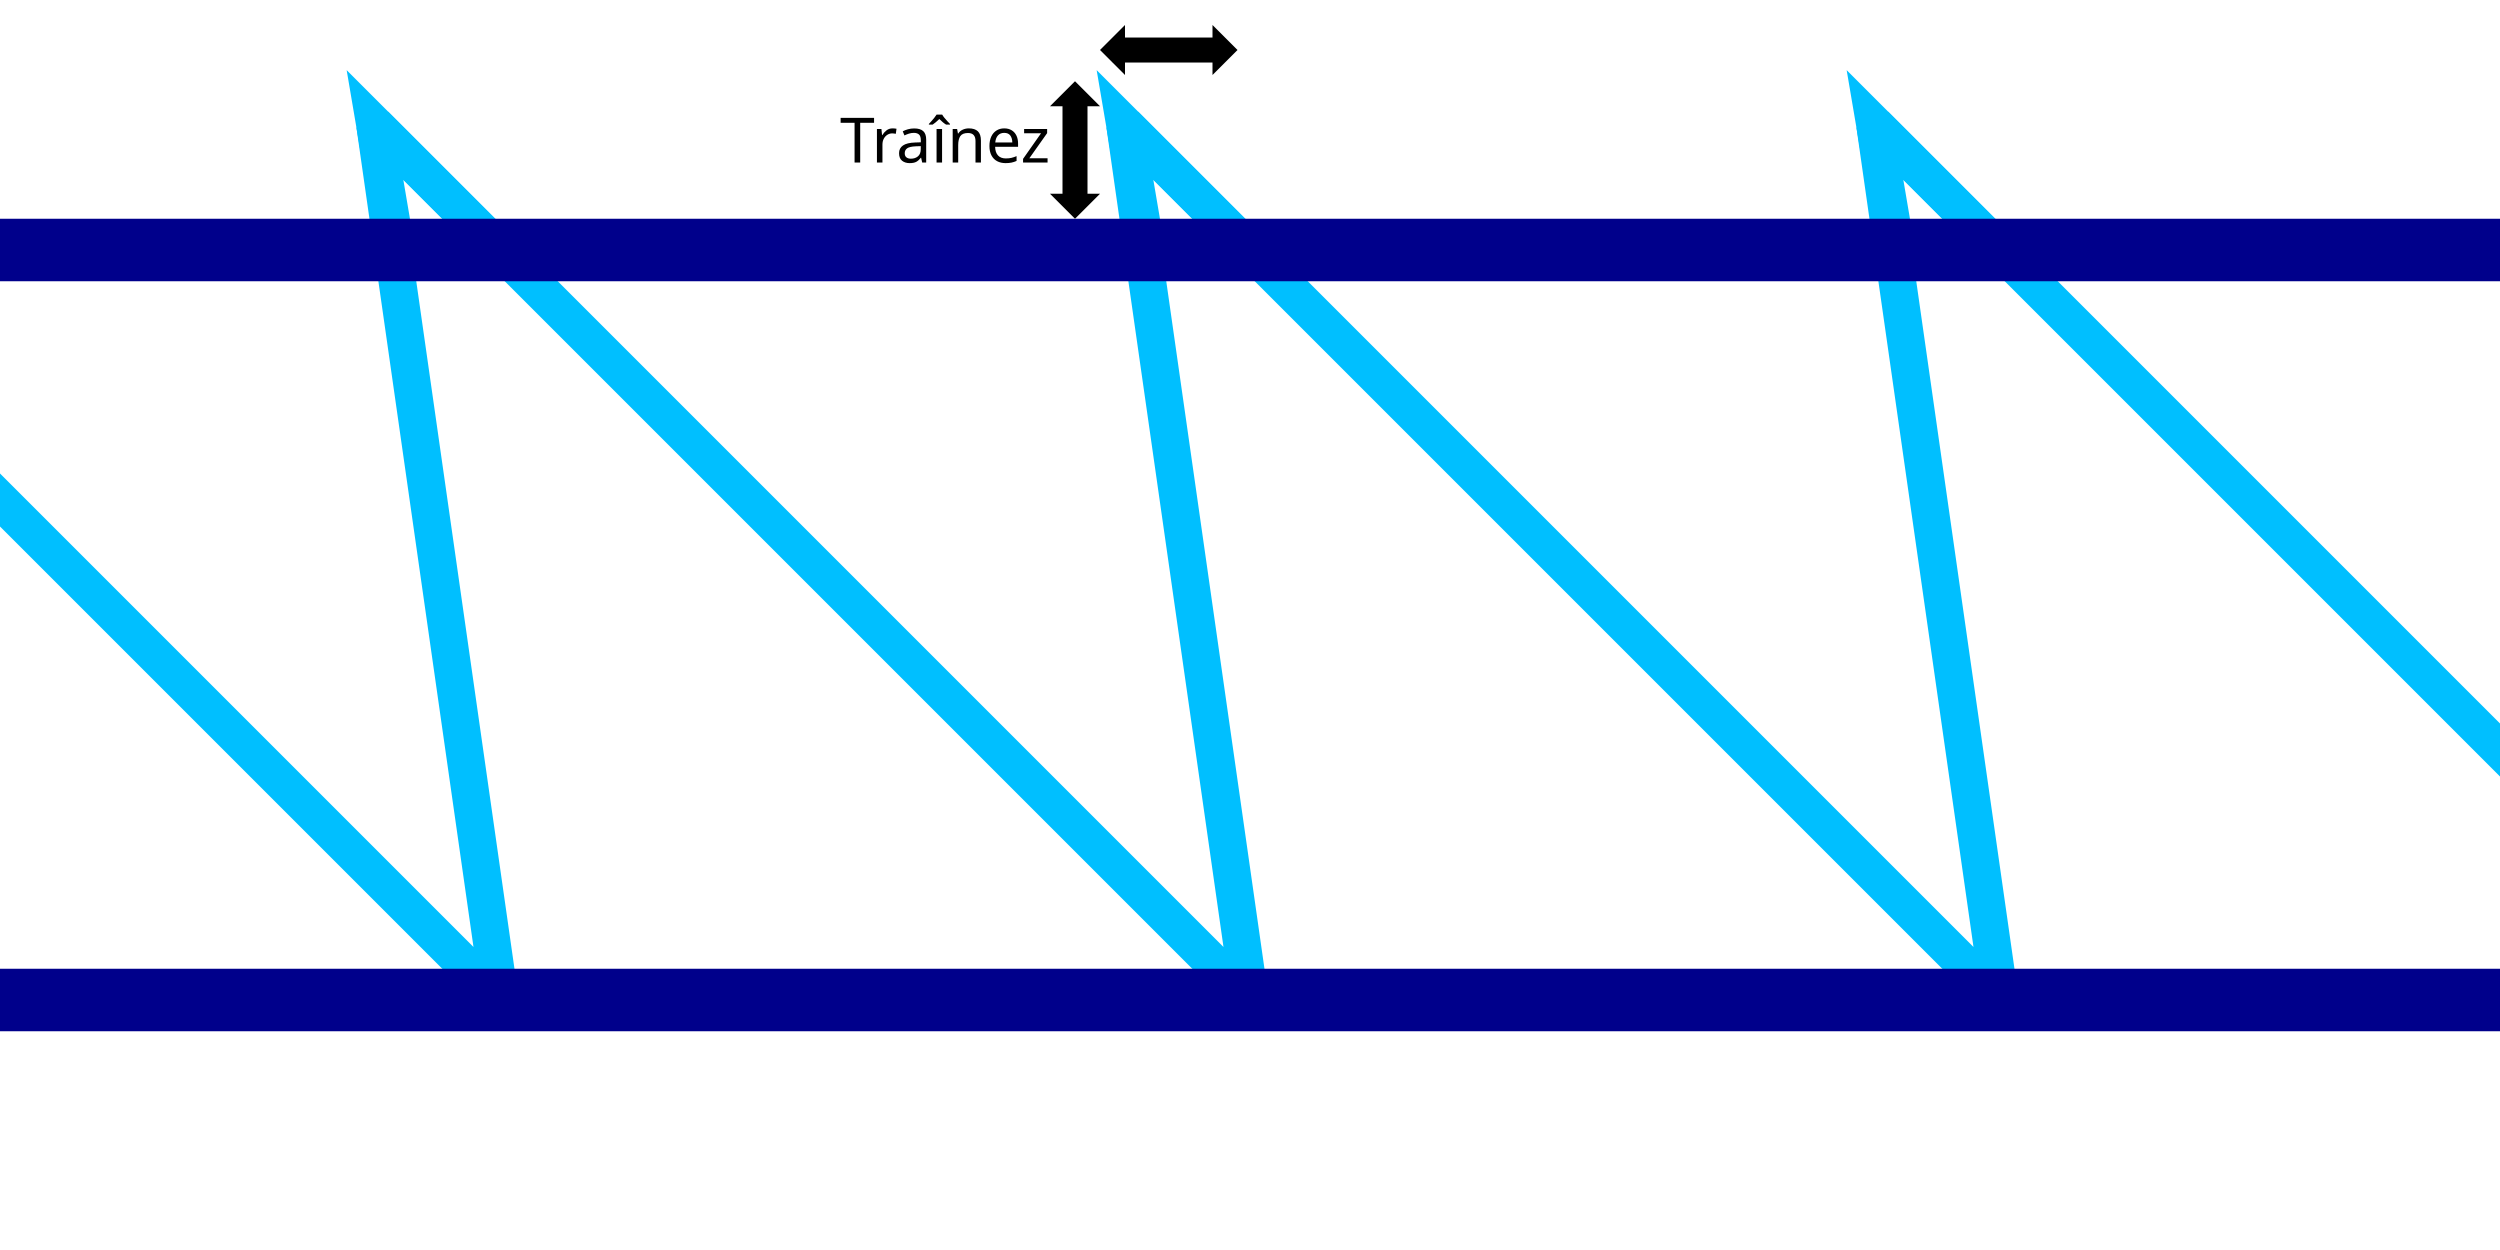
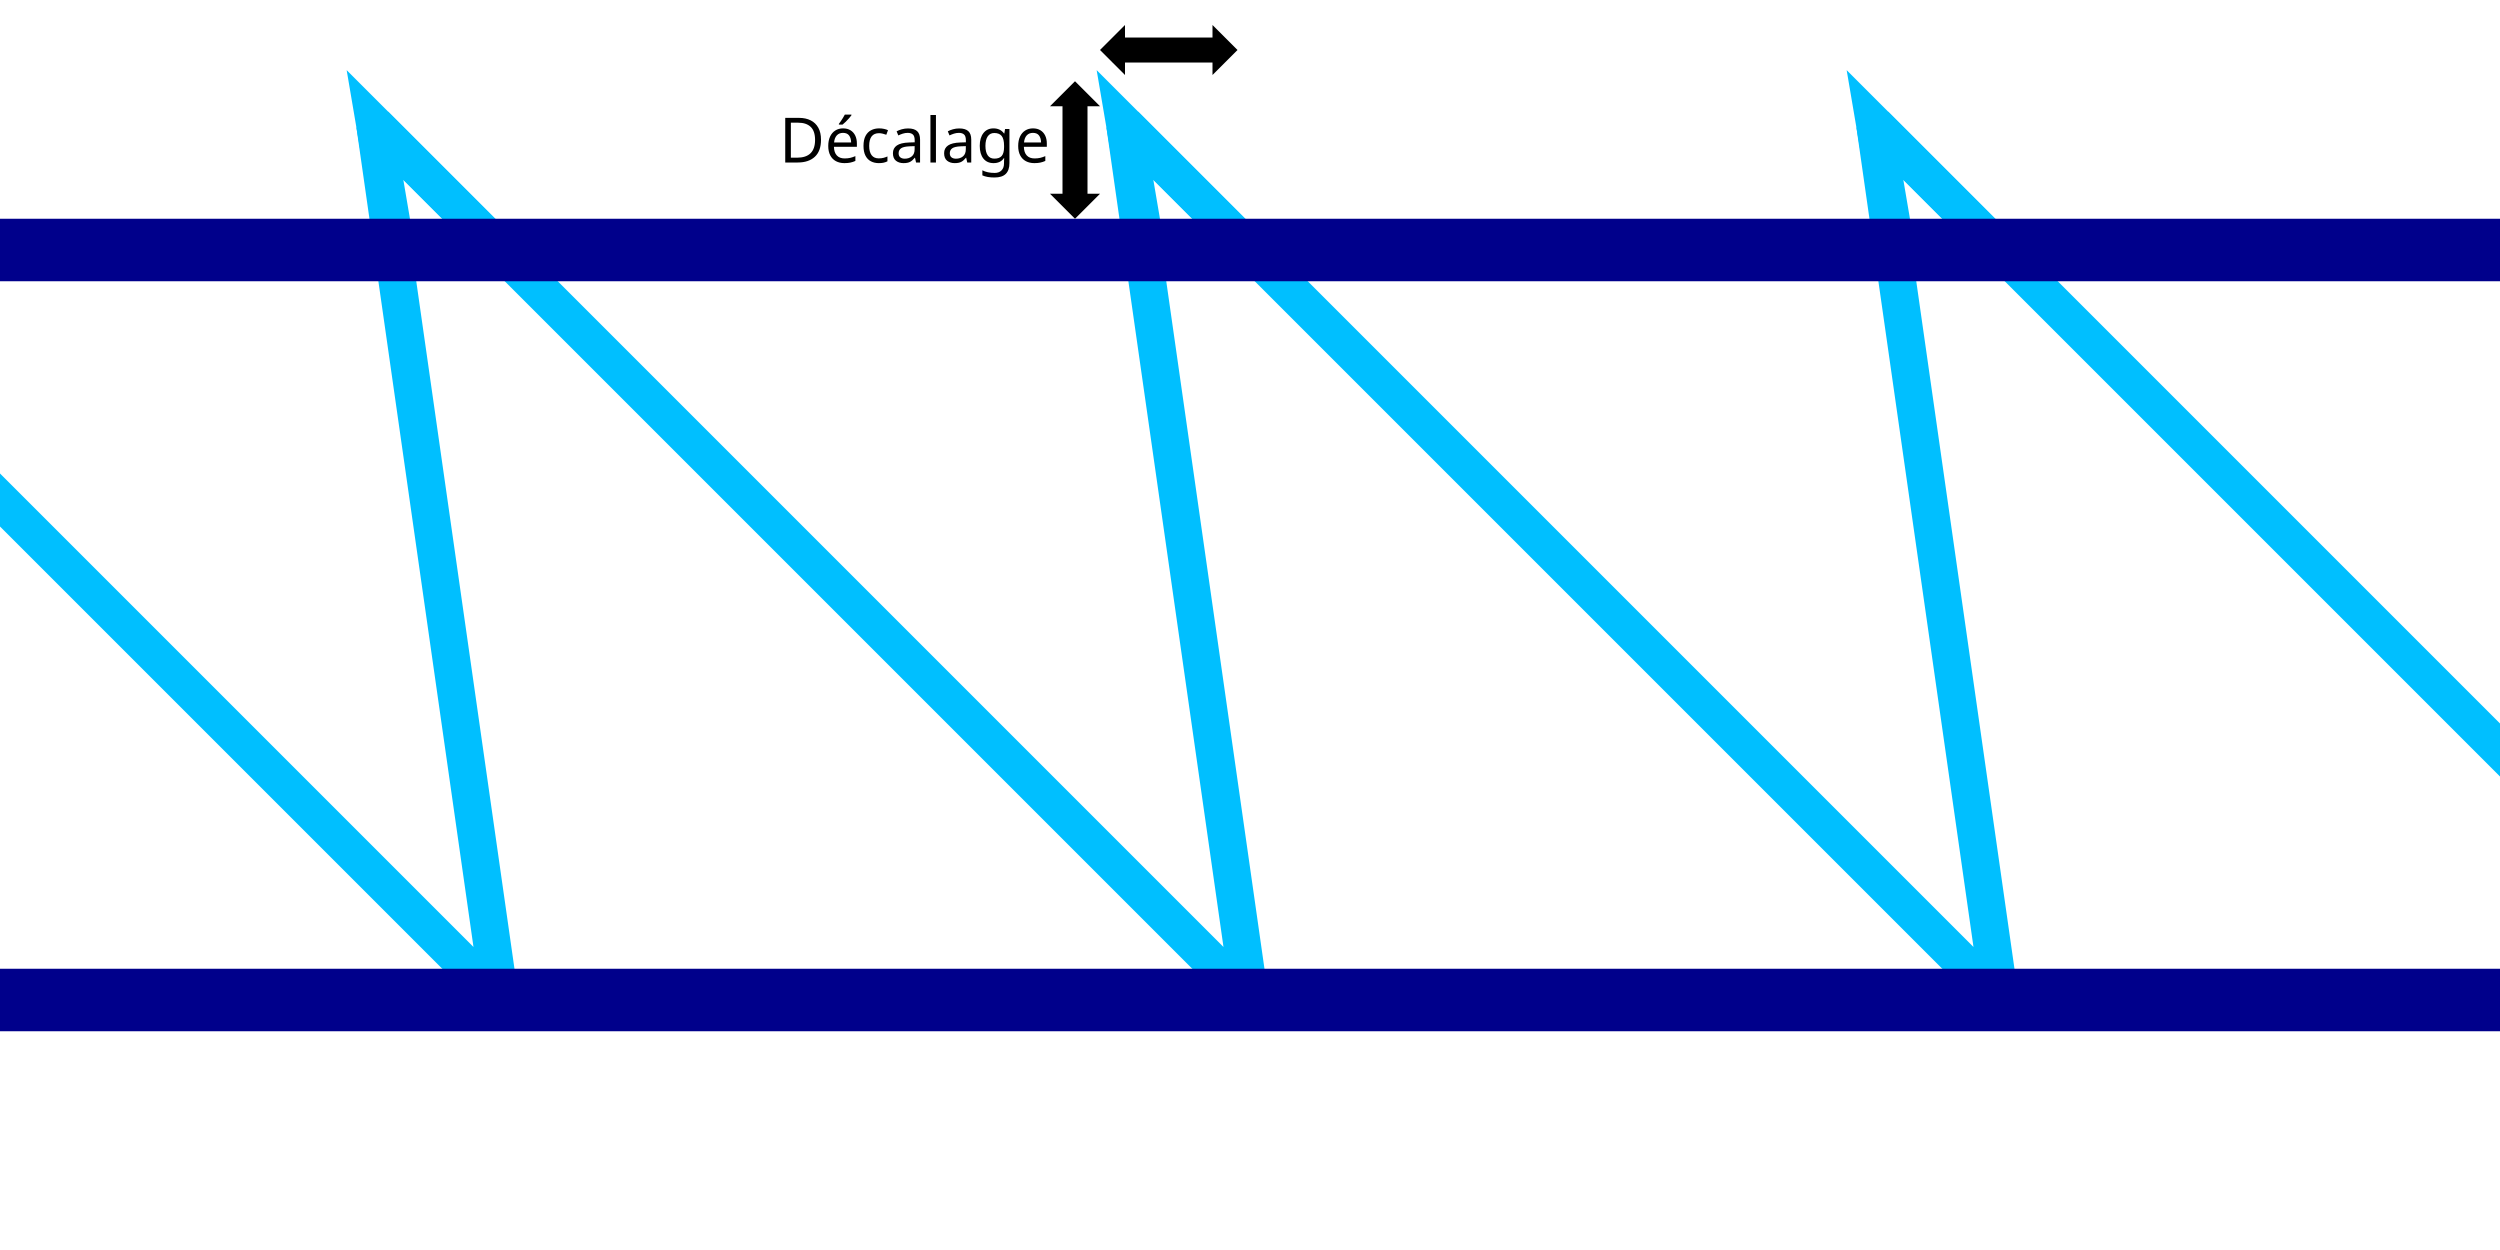
<svg xmlns="http://www.w3.org/2000/svg" width="2000" height="1000">
  <g stroke="deepskyblue" stroke-width="30" fill="none">
    <path stroke-linejoin="bevel" d="M-300,100 l700,700 l-100,-700 l700,700 l-100,-700 l700,700 l-100,-700 l700,700 l-100,-700" />
    <path d="M317,200 l-17,-100 l100,100 h517 l-17,-100 l100,100 h517 l-17,-100 l100,100" />
  </g>
  <g stroke="darkblue" stroke-width="50" fill="none">
    <line x1="0" y1="800" x2="2000" y2="800" />
    <line x1="0" y1="200" x2="2000" y2="200" />
  </g>
  <polygon points="860,175 880,155 870,155 870,85 880,85 860,65 840,85 850,85 850,155 840,155" />
  <polygon points="880,40 900,60 900,50 970,50 970,60 990,40 970,20 970,30 900,30 900,20" />
-   <text x="840" y="130" text-anchor="end" font-family="sans-serif" font-size="50px">Traînez</text>
+   <text x="840" y="130" text-anchor="end" font-family="sans-serif" font-size="50px">Décalage</text>
</svg>
